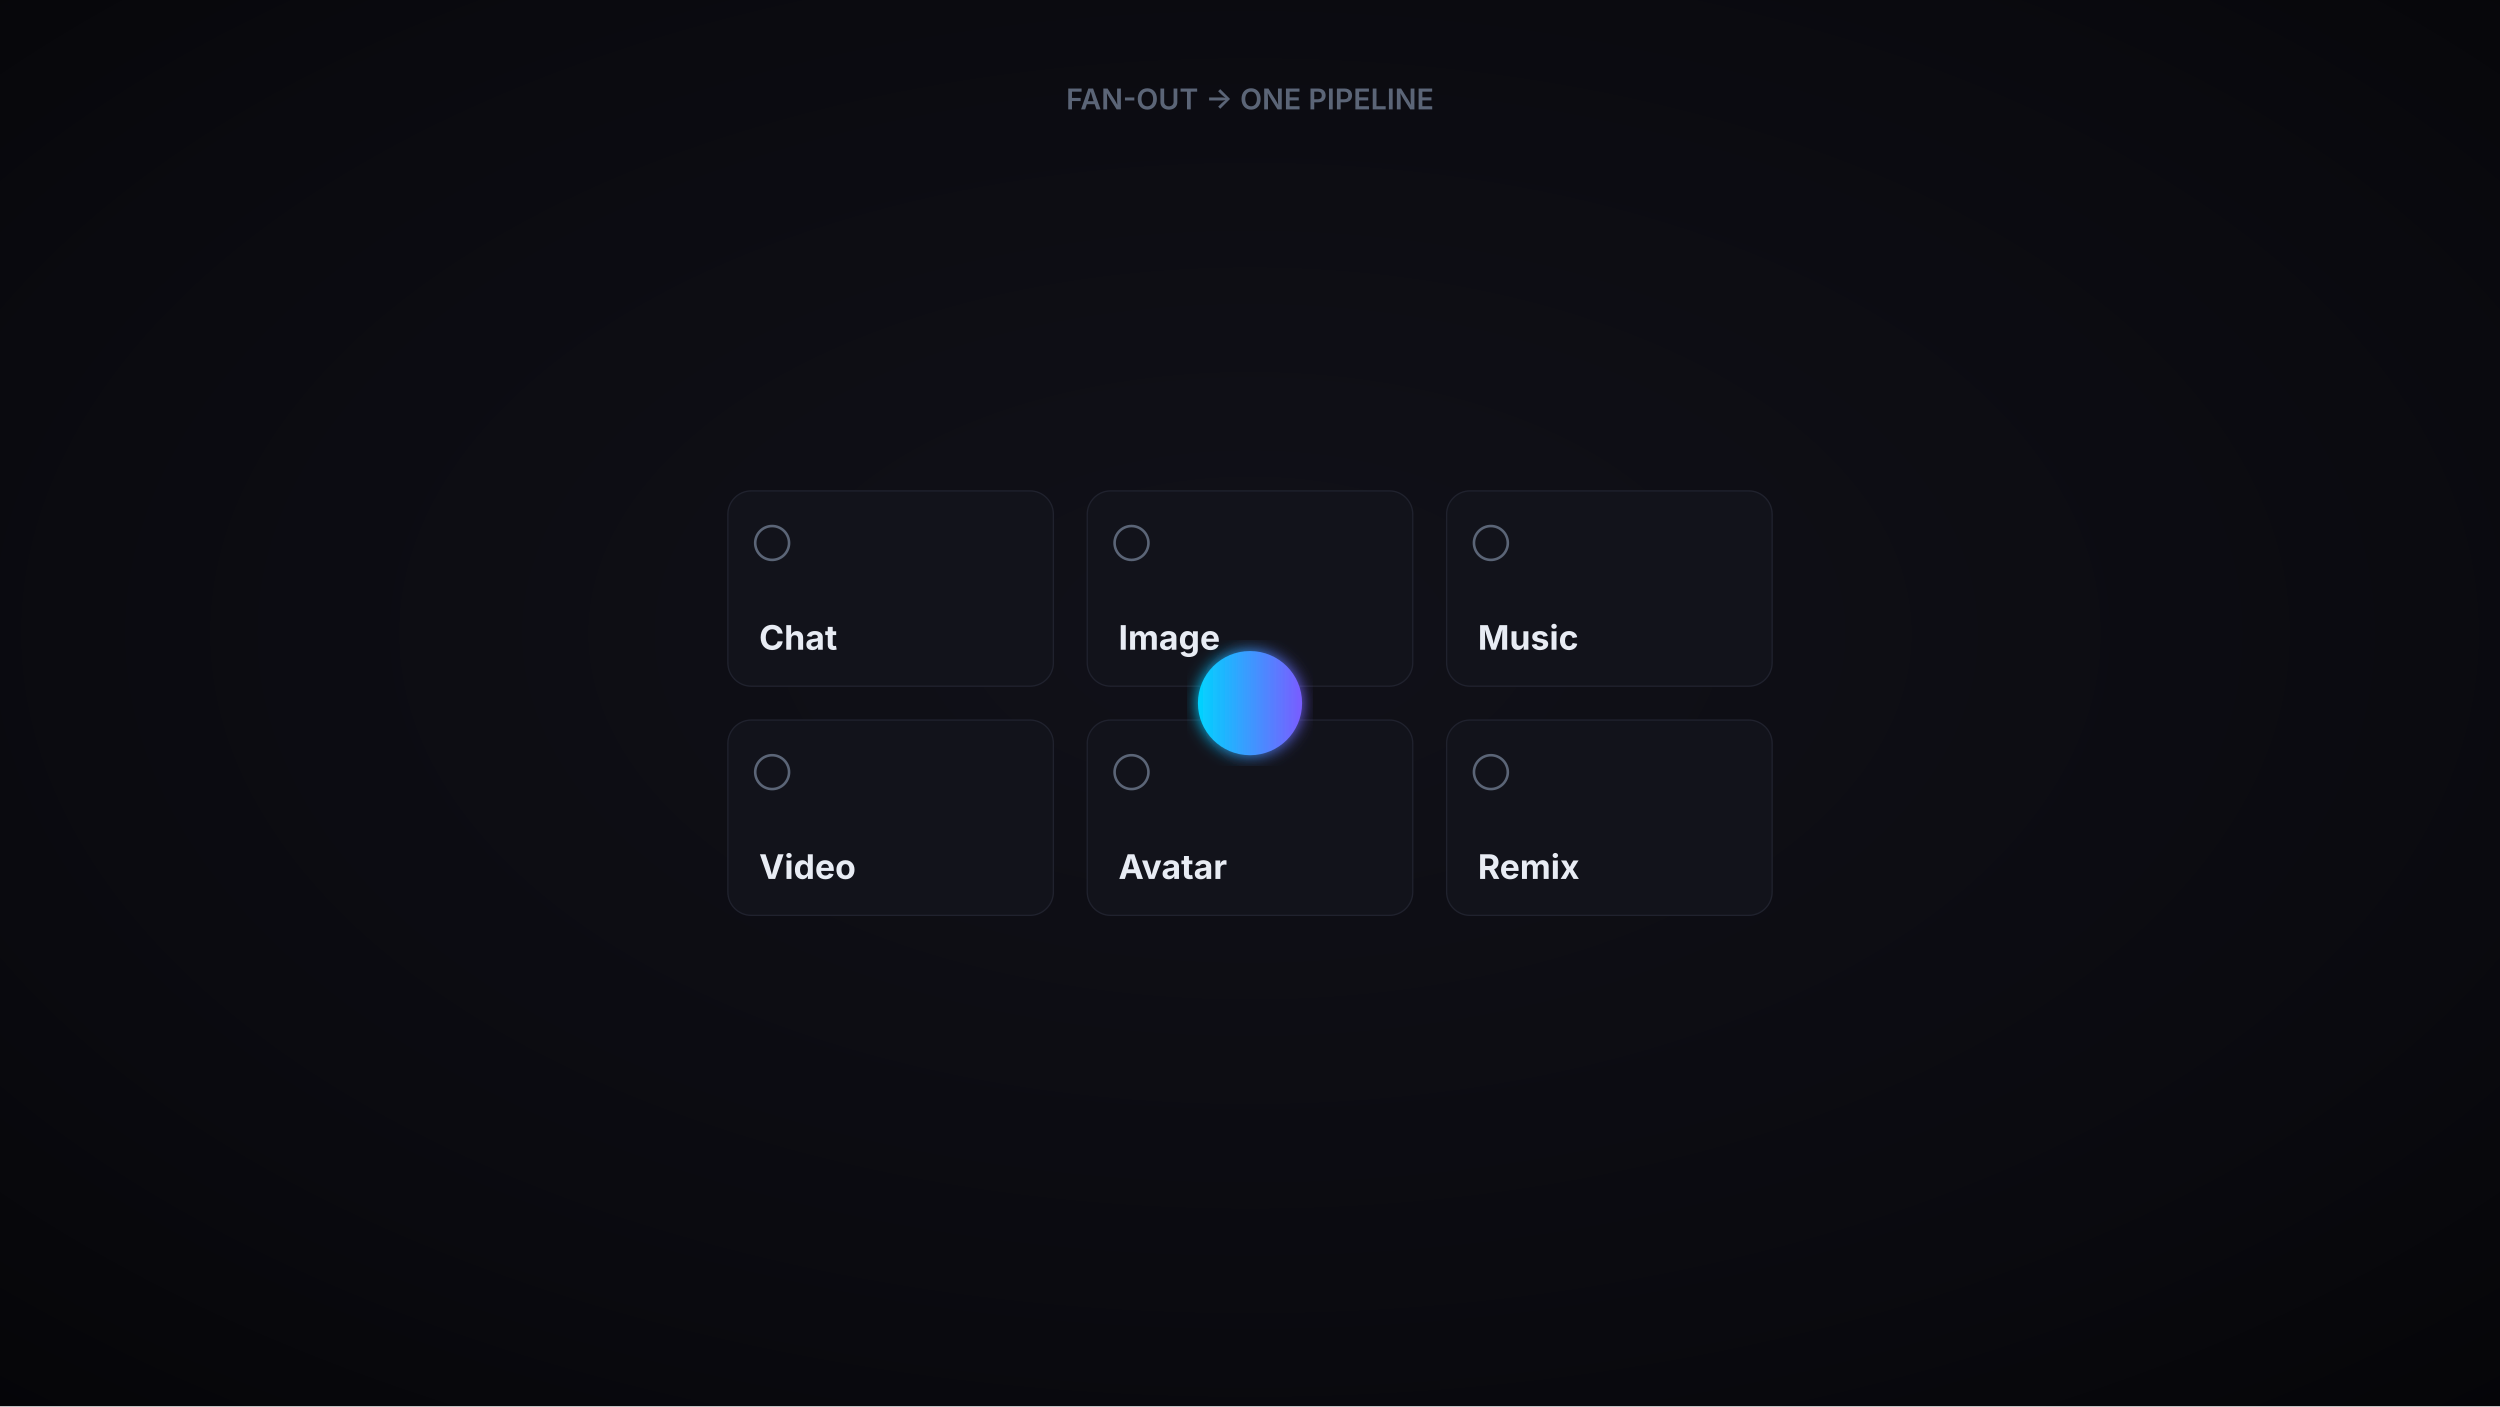
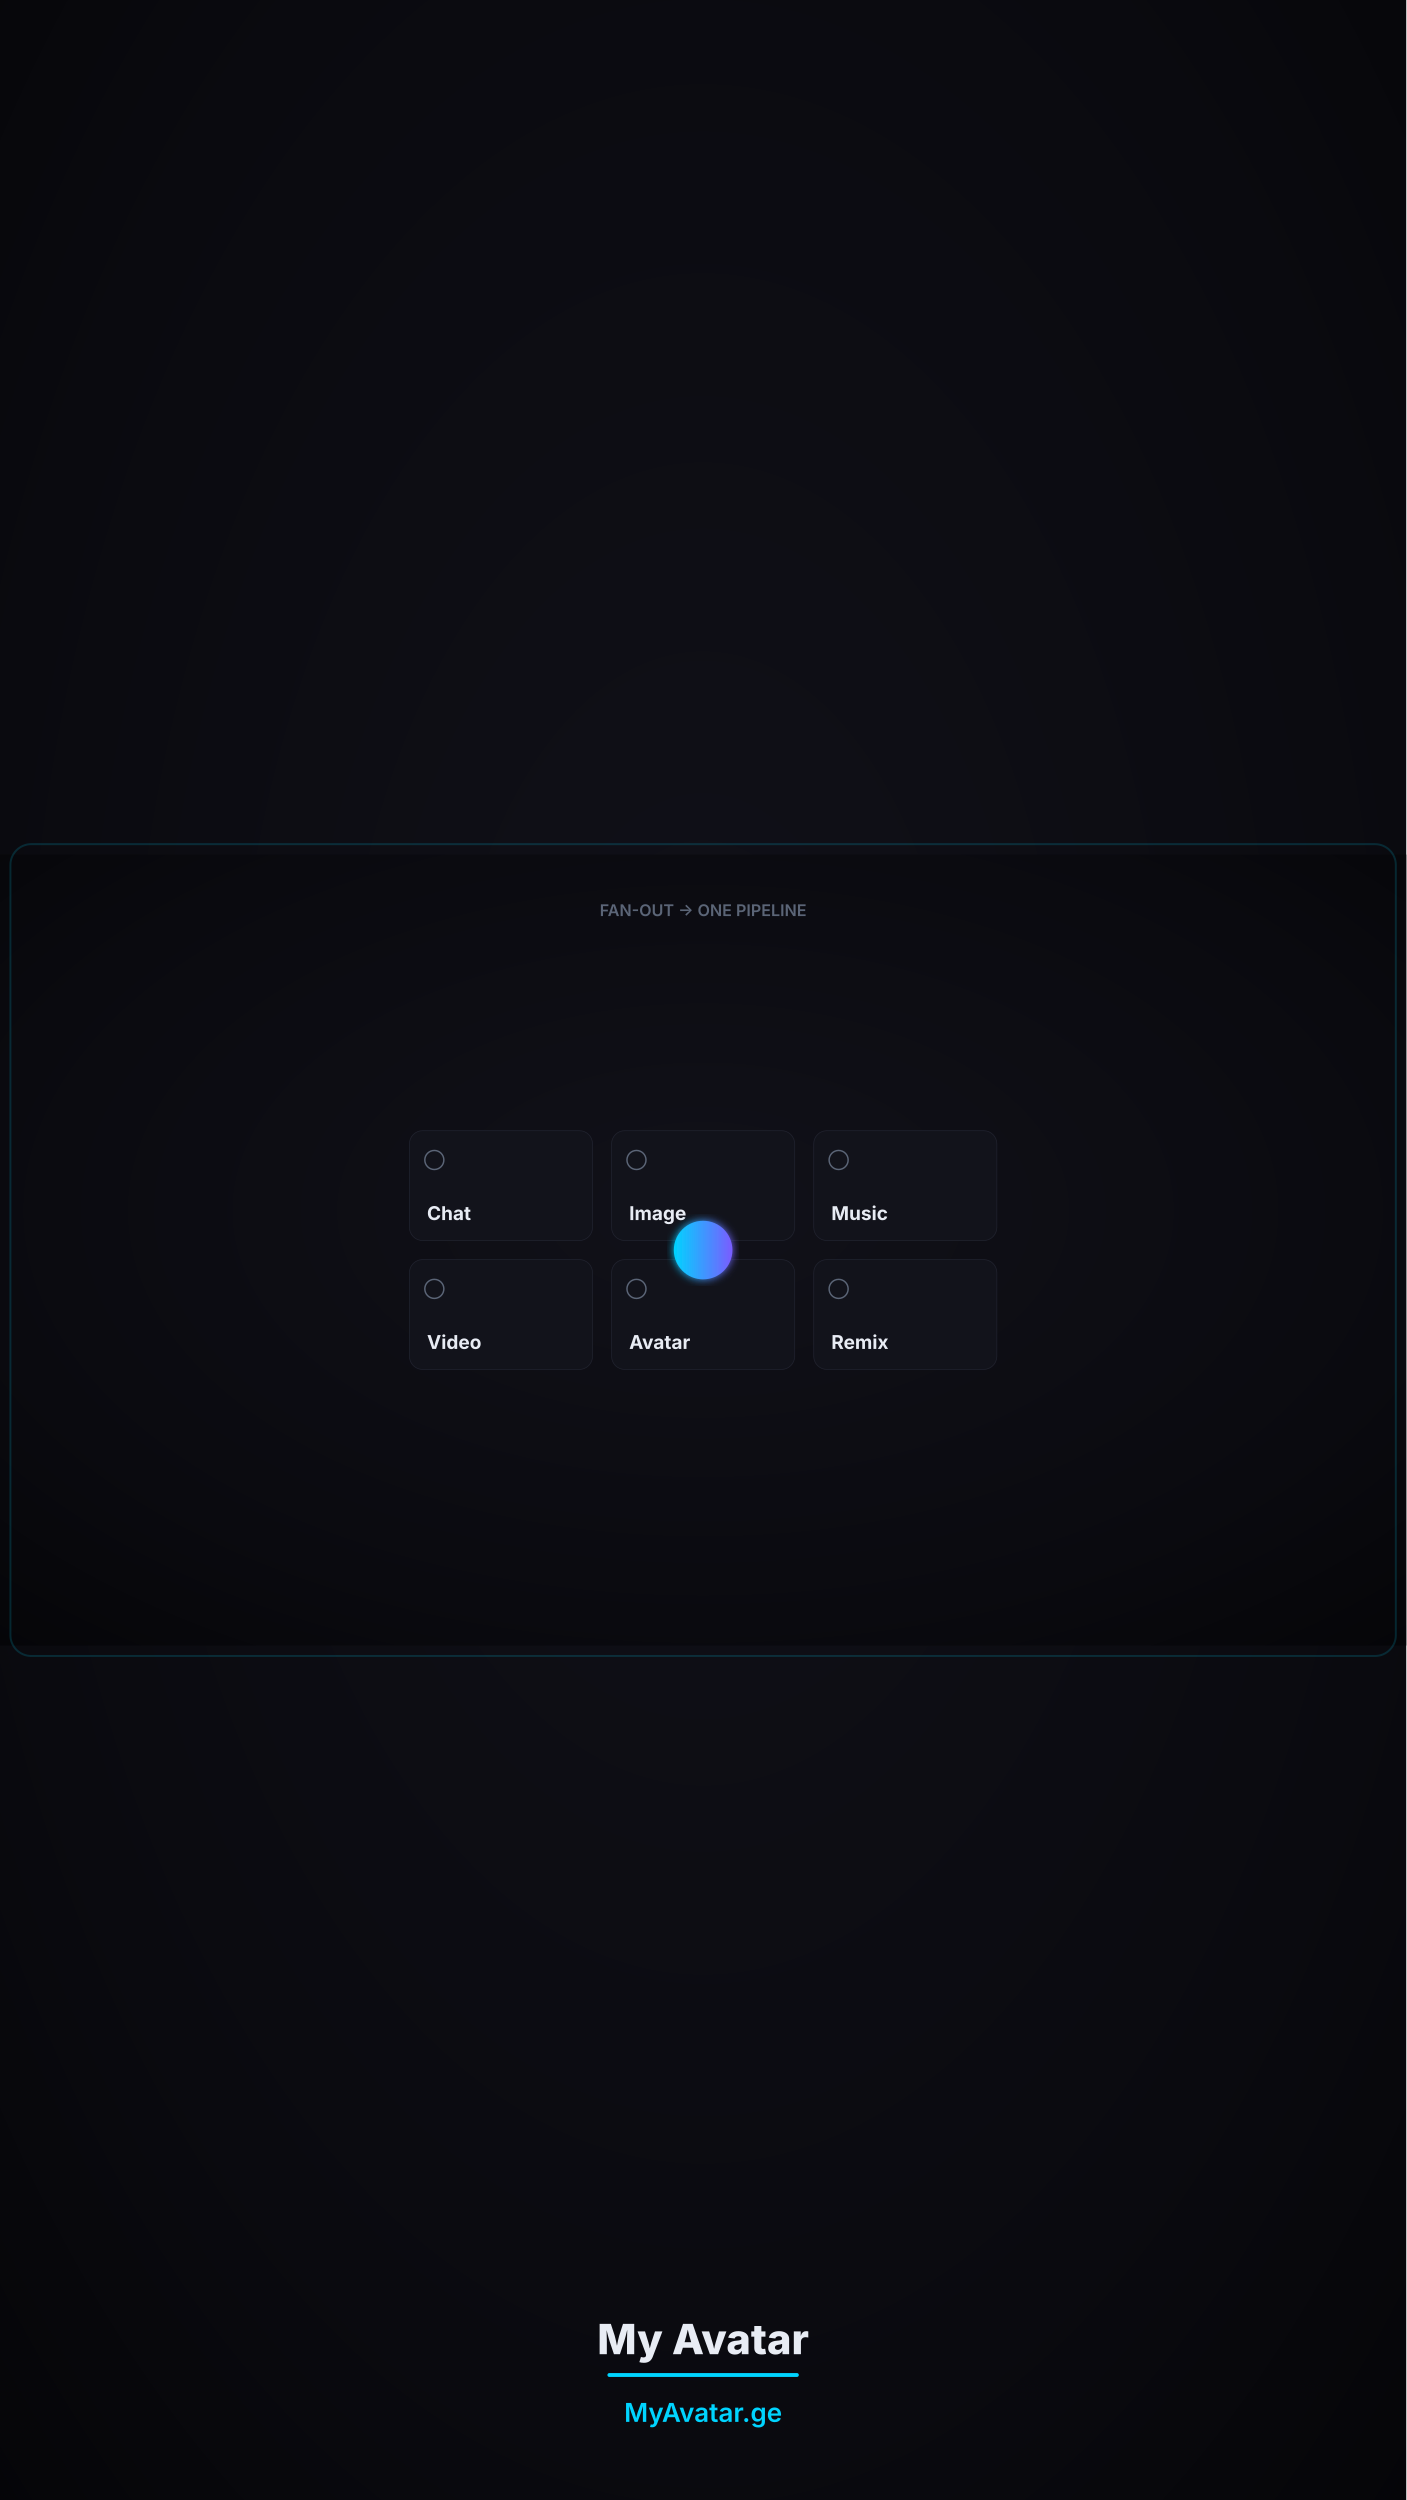
- <svg xmlns="http://www.w3.org/2000/svg" width="1920" height="1080" viewBox="0 0 1920 1080">
+ <svg xmlns="http://www.w3.org/2000/svg" width="1080" height="1920" viewBox="0 0 1080 1920">
  <defs>
    <radialGradient id="void" cx="50%" cy="45%" r="75%">
      <stop offset="0%" stop-color="#111119" />
      <stop offset="70%" stop-color="#0A0A0F" />
      <stop offset="100%" stop-color="#050508" />
    </radialGradient>
    <linearGradient id="cyan" x1="0" y1="0" x2="1" y2="0">
      <stop offset="0%" stop-color="#00D4FF" />
      <stop offset="100%" stop-color="#7A5CFF" />
    </linearGradient>
    <filter id="glow">
      <feGaussianBlur stdDeviation="6" result="b" />
      <feMerge>
        <feMergeNode in="b" />
        <feMergeNode in="SourceGraphic" />
      </feMerge>
    </filter>
  </defs>
-   <rect width="1920" height="1080" fill="url(#void)" />
-   <text x="960" y="84" font-family="Inter,Segoe UI,Helvetica,Arial,sans-serif" font-size="22" fill="#5b6577" text-anchor="middle" font-weight="600">FAN-OUT → ONE PIPELINE</text>
-   <rect x="559" y="377" width="250" height="150" rx="18" fill="#12131b" stroke="#20222e" stroke-width="1" />
-   <circle cx="593" cy="417" r="13" fill="none" stroke="#5b6577" stroke-width="2" />
-   <text x="583" y="499" font-family="Inter,Segoe UI,Helvetica,Arial,sans-serif" font-size="26" fill="#E8ECF4" text-anchor="start" font-weight="700">Chat</text>
-   <rect x="835" y="377" width="250" height="150" rx="18" fill="#12131b" stroke="#20222e" stroke-width="1" />
-   <circle cx="869" cy="417" r="13" fill="none" stroke="#5b6577" stroke-width="2" />
-   <text x="859" y="499" font-family="Inter,Segoe UI,Helvetica,Arial,sans-serif" font-size="26" fill="#E8ECF4" text-anchor="start" font-weight="700">Image</text>
-   <rect x="1111" y="377" width="250" height="150" rx="18" fill="#12131b" stroke="#20222e" stroke-width="1" />
-   <circle cx="1145" cy="417" r="13" fill="none" stroke="#5b6577" stroke-width="2" />
-   <text x="1135" y="499" font-family="Inter,Segoe UI,Helvetica,Arial,sans-serif" font-size="26" fill="#E8ECF4" text-anchor="start" font-weight="700">Music</text>
-   <rect x="559" y="553" width="250" height="150" rx="18" fill="#12131b" stroke="#20222e" stroke-width="1" />
-   <circle cx="593" cy="593" r="13" fill="none" stroke="#5b6577" stroke-width="2" />
-   <text x="583" y="675" font-family="Inter,Segoe UI,Helvetica,Arial,sans-serif" font-size="26" fill="#E8ECF4" text-anchor="start" font-weight="700">Video</text>
-   <rect x="835" y="553" width="250" height="150" rx="18" fill="#12131b" stroke="#20222e" stroke-width="1" />
-   <circle cx="869" cy="593" r="13" fill="none" stroke="#5b6577" stroke-width="2" />
-   <text x="859" y="675" font-family="Inter,Segoe UI,Helvetica,Arial,sans-serif" font-size="26" fill="#E8ECF4" text-anchor="start" font-weight="700">Avatar</text>
-   <rect x="1111" y="553" width="250" height="150" rx="18" fill="#12131b" stroke="#20222e" stroke-width="1" />
-   <circle cx="1145" cy="593" r="13" fill="none" stroke="#5b6577" stroke-width="2" />
-   <text x="1135" y="675" font-family="Inter,Segoe UI,Helvetica,Arial,sans-serif" font-size="26" fill="#E8ECF4" text-anchor="start" font-weight="700">Remix</text>
-   <circle cx="960" cy="540" r="40" fill="url(#cyan)" filter="url(#glow)" />
+   <rect width="1080" height="1920" fill="url(#void)" />
+   <g transform="translate(0 656.3) scale(0.5625)">
+     <rect width="1920" height="1080" fill="url(#void)" />
+     <text x="960" y="84" font-family="Inter,Segoe UI,Helvetica,Arial,sans-serif" font-size="22" fill="#5b6577" text-anchor="middle" font-weight="600">FAN-OUT → ONE PIPELINE</text>
+     <rect x="559" y="377" width="250" height="150" rx="18" fill="#12131b" stroke="#20222e" stroke-width="1" />
+     <circle cx="593" cy="417" r="13" fill="none" stroke="#5b6577" stroke-width="2" />
+     <text x="583" y="499" font-family="Inter,Segoe UI,Helvetica,Arial,sans-serif" font-size="26" fill="#E8ECF4" text-anchor="start" font-weight="700">Chat</text>
+     <rect x="835" y="377" width="250" height="150" rx="18" fill="#12131b" stroke="#20222e" stroke-width="1" />
+     <circle cx="869" cy="417" r="13" fill="none" stroke="#5b6577" stroke-width="2" />
+     <text x="859" y="499" font-family="Inter,Segoe UI,Helvetica,Arial,sans-serif" font-size="26" fill="#E8ECF4" text-anchor="start" font-weight="700">Image</text>
+     <rect x="1111" y="377" width="250" height="150" rx="18" fill="#12131b" stroke="#20222e" stroke-width="1" />
+     <circle cx="1145" cy="417" r="13" fill="none" stroke="#5b6577" stroke-width="2" />
+     <text x="1135" y="499" font-family="Inter,Segoe UI,Helvetica,Arial,sans-serif" font-size="26" fill="#E8ECF4" text-anchor="start" font-weight="700">Music</text>
+     <rect x="559" y="553" width="250" height="150" rx="18" fill="#12131b" stroke="#20222e" stroke-width="1" />
+     <circle cx="593" cy="593" r="13" fill="none" stroke="#5b6577" stroke-width="2" />
+     <text x="583" y="675" font-family="Inter,Segoe UI,Helvetica,Arial,sans-serif" font-size="26" fill="#E8ECF4" text-anchor="start" font-weight="700">Video</text>
+     <rect x="835" y="553" width="250" height="150" rx="18" fill="#12131b" stroke="#20222e" stroke-width="1" />
+     <circle cx="869" cy="593" r="13" fill="none" stroke="#5b6577" stroke-width="2" />
+     <text x="859" y="675" font-family="Inter,Segoe UI,Helvetica,Arial,sans-serif" font-size="26" fill="#E8ECF4" text-anchor="start" font-weight="700">Avatar</text>
+     <rect x="1111" y="553" width="250" height="150" rx="18" fill="#12131b" stroke="#20222e" stroke-width="1" />
+     <circle cx="1145" cy="593" r="13" fill="none" stroke="#5b6577" stroke-width="2" />
+     <text x="1135" y="675" font-family="Inter,Segoe UI,Helvetica,Arial,sans-serif" font-size="26" fill="#E8ECF4" text-anchor="start" font-weight="700">Remix</text>
+     <circle cx="960" cy="540" r="40" fill="url(#cyan)" filter="url(#glow)" />
+   </g>
+   <rect x="8" y="648.3" width="1064" height="623.5" rx="16" fill="none" stroke="#00D4FF" stroke-opacity="0.16" stroke-width="1.5" />
+   <text x="540" y="1808" font-family="Inter,Segoe UI,Helvetica,Arial,sans-serif" font-size="32" fill="#E8ECF4" text-anchor="middle" font-weight="800">My Avatar</text>
+   <line x1="468" y1="1824" x2="612" y2="1824" stroke="#00D4FF" stroke-width="3" stroke-linecap="round" />
+   <text x="540" y="1860" font-family="Inter,Segoe UI,Helvetica,Arial,sans-serif" font-size="20" fill="#00D4FF" text-anchor="middle" font-weight="600">MyAvatar.ge</text>
</svg>
